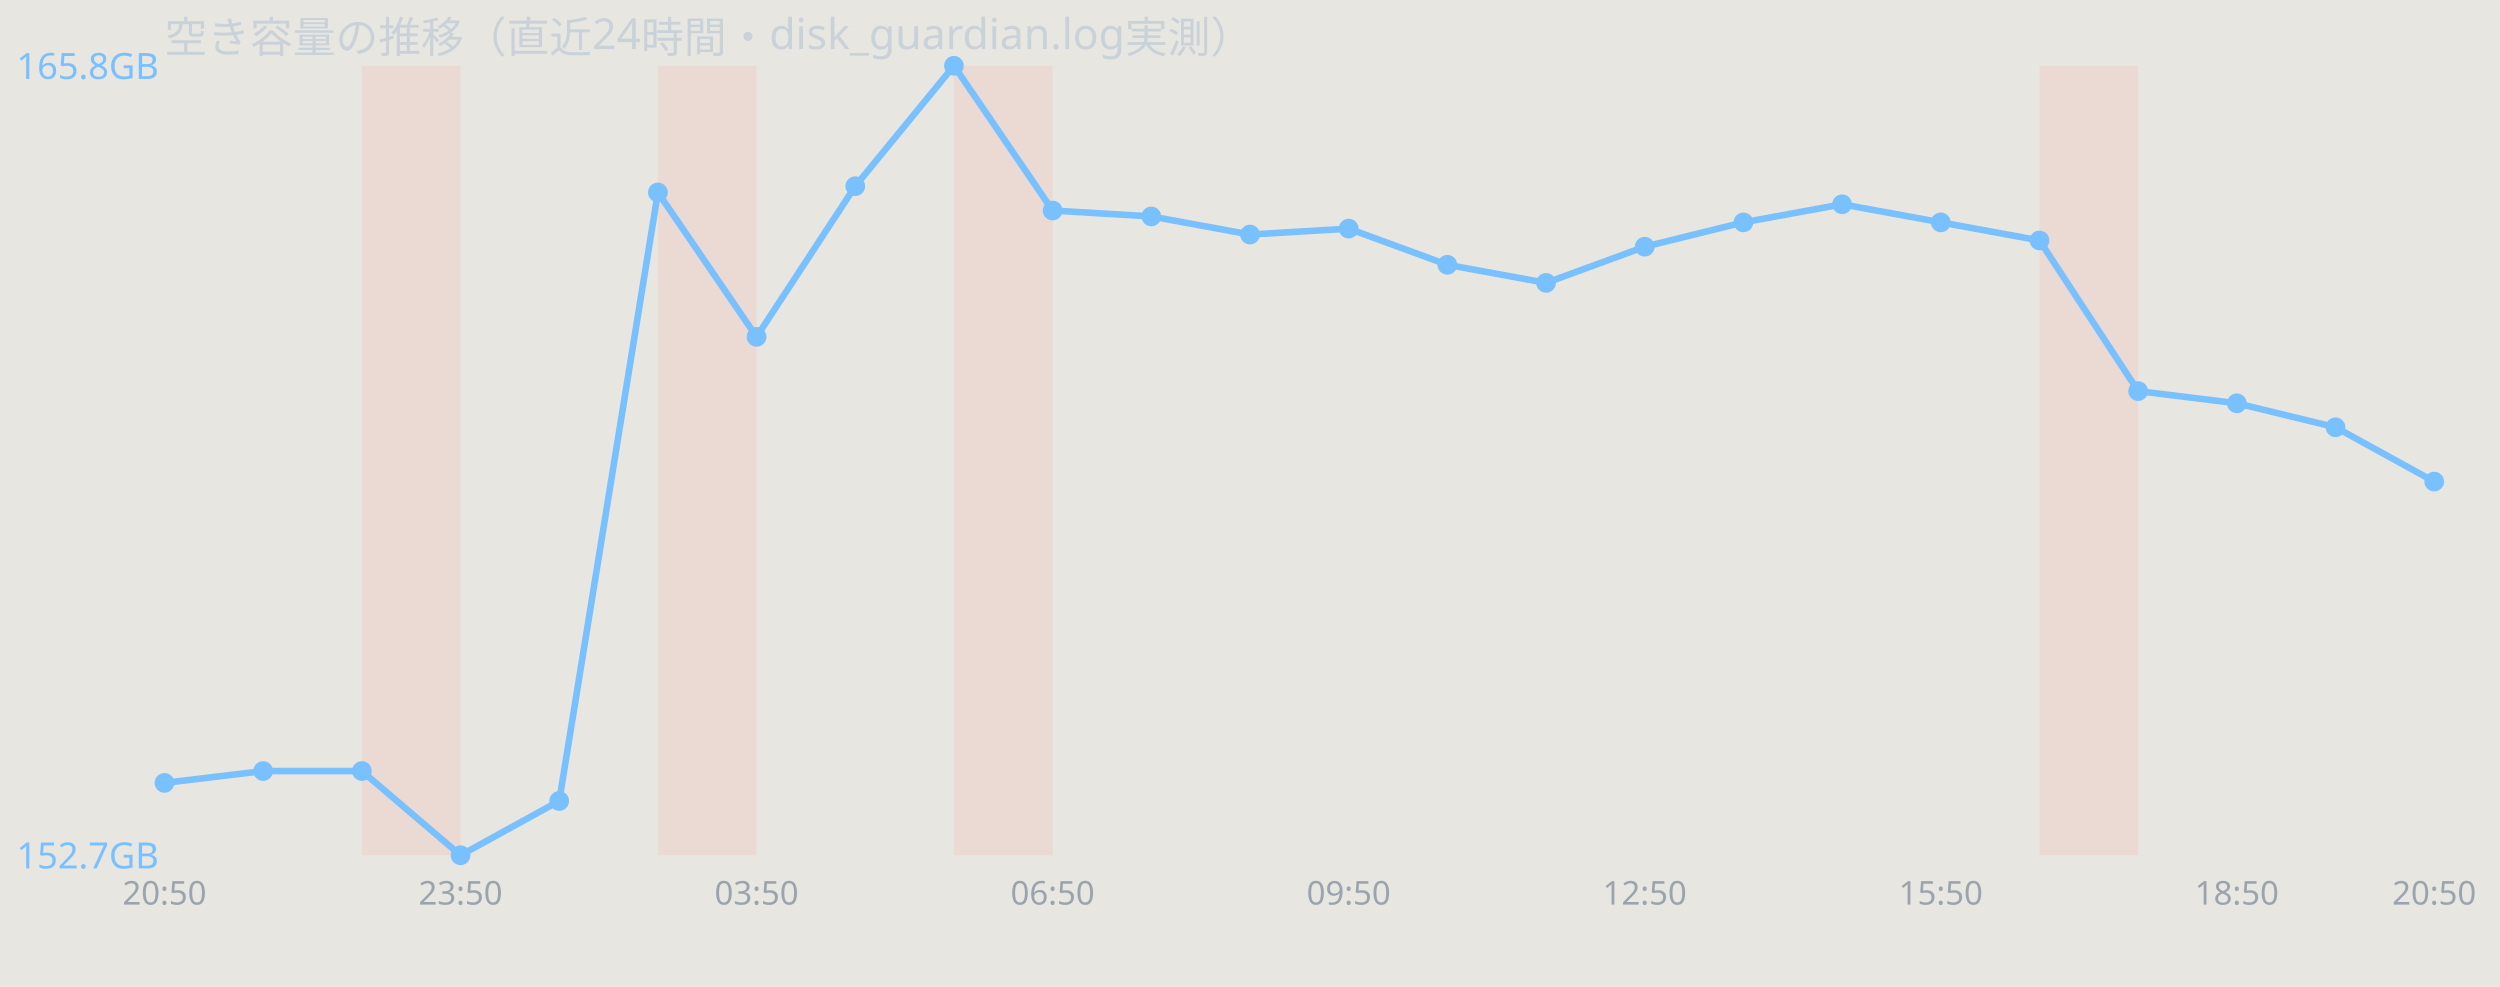
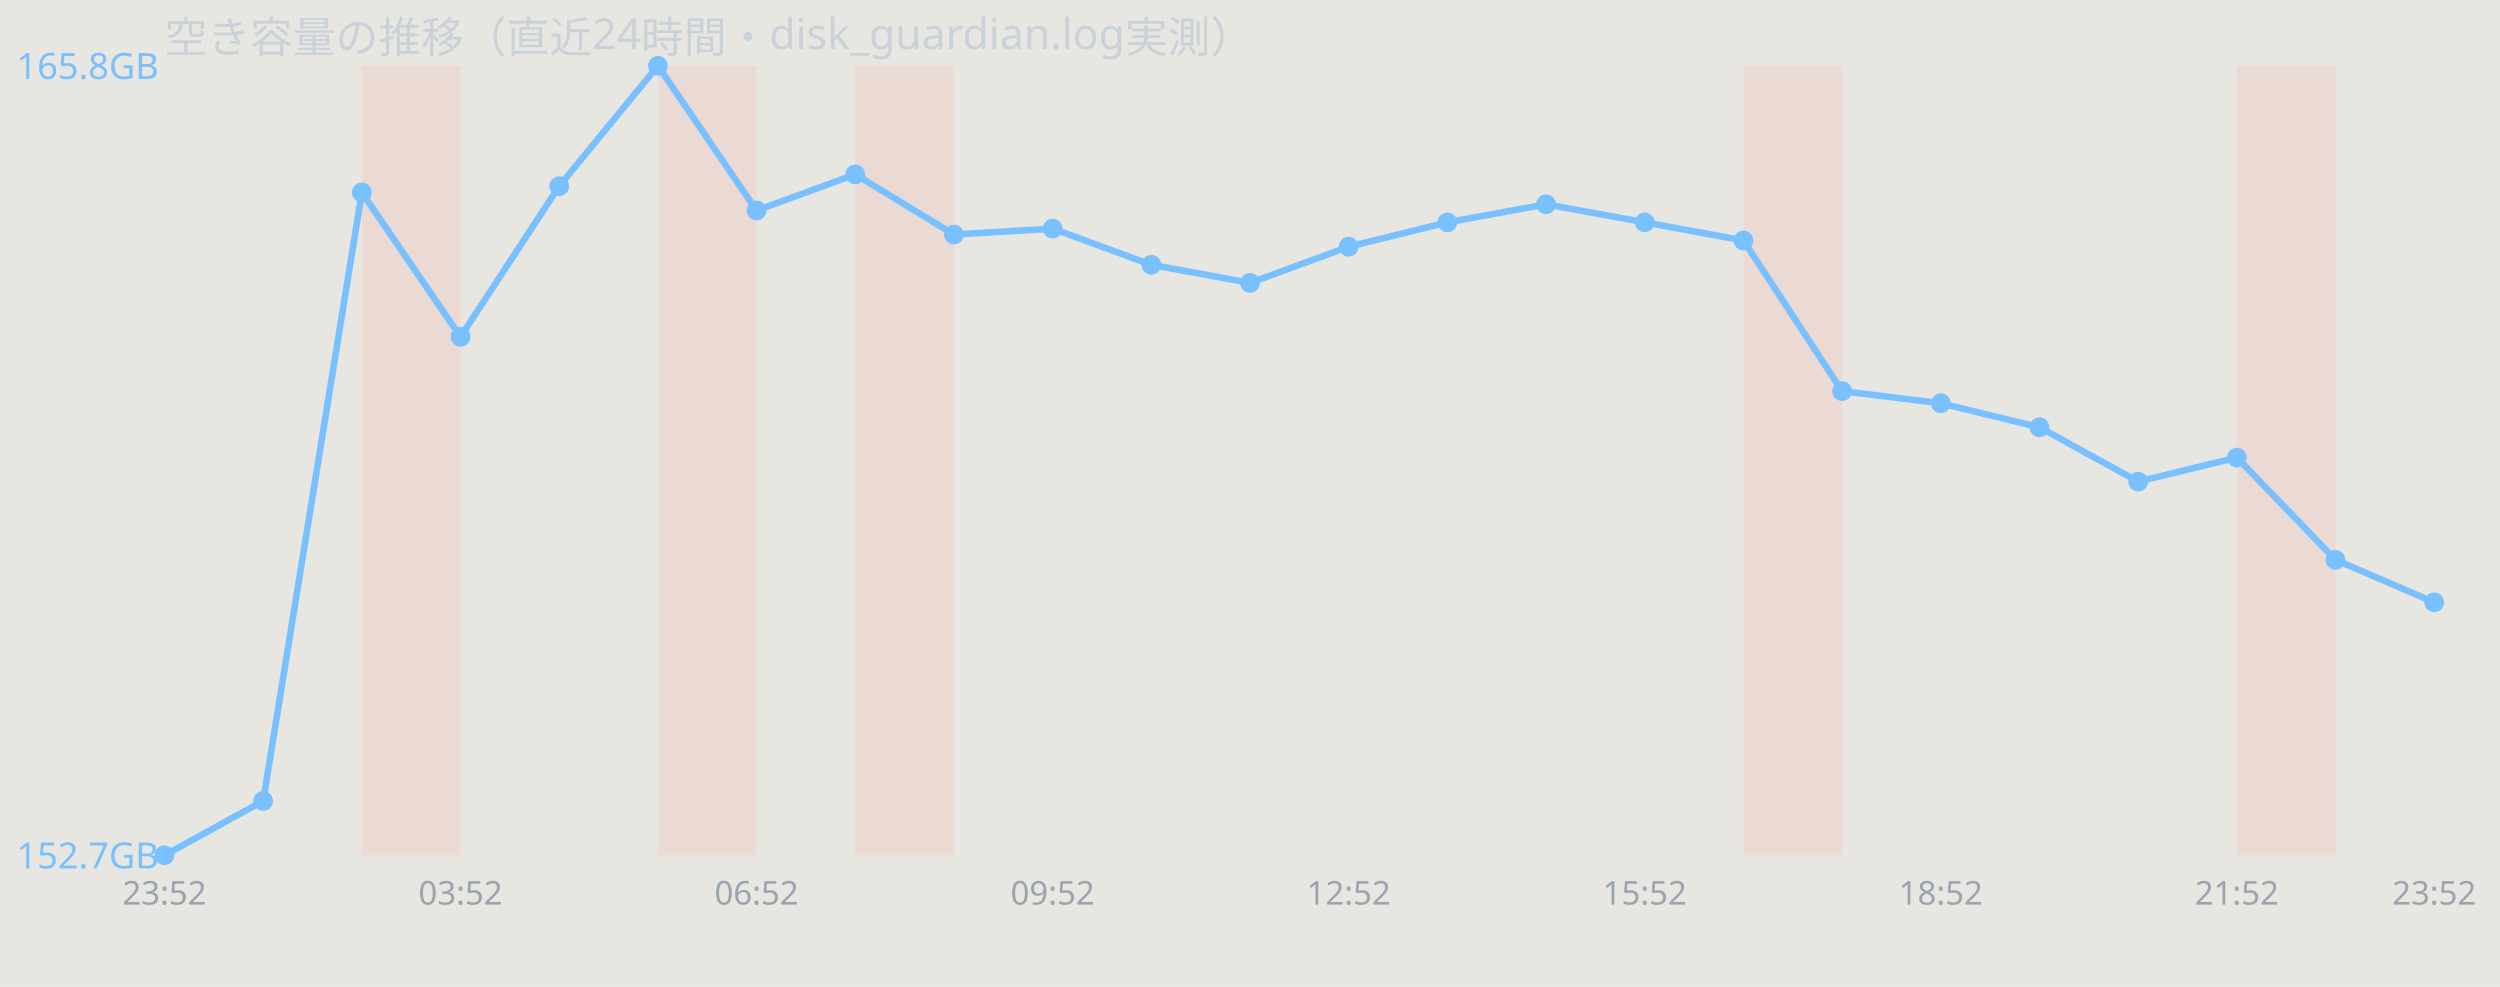
<svg xmlns="http://www.w3.org/2000/svg" width="760" height="300" viewBox="0 0 760 300" font-family="sans-serif">
  <rect width="760" height="300" fill="#e8e6e1" />
  <text x="50" y="16" font-size="13" fill="#c9d1d9">空き容量の推移（直近24時間・disk_guardian.log実測）</text>
  <rect x="110.0" y="20" width="30.0" height="240" fill="#ff7b72" opacity="0.12" />
  <rect x="200.0" y="20" width="30.0" height="240" fill="#ff7b72" opacity="0.12" />
-   <rect x="290.0" y="20" width="30.0" height="240" fill="#ff7b72" opacity="0.12" />
-   <rect x="620.0" y="20" width="30.0" height="240" fill="#ff7b72" opacity="0.12" />
-   <polyline points="50.0,238.0 80.0,234.4 110.0,234.4 140.0,260.0 170.0,243.5 200.0,58.5 230.0,102.4 260.0,56.6 290.0,20.0 320.0,64.0 350.0,65.8 380.0,71.3 410.0,69.5 440.0,80.5 470.0,86.0 500.0,75.0 530.0,67.6 560.0,62.1 590.0,67.6 620.0,73.1 650.0,118.9 680.0,122.6 710.0,129.9 740.0,146.4" fill="none" stroke="#79c0ff" stroke-width="2" />
-   <circle cx="50.0" cy="238.0" r="3" fill="#79c0ff" />
-   <circle cx="80.0" cy="234.4" r="3" fill="#79c0ff" />
-   <circle cx="110.0" cy="234.4" r="3" fill="#79c0ff" />
-   <circle cx="140.0" cy="260.0" r="3" fill="#79c0ff" />
-   <circle cx="170.0" cy="243.5" r="3" fill="#79c0ff" />
-   <circle cx="200.0" cy="58.5" r="3" fill="#79c0ff" />
-   <circle cx="230.0" cy="102.4" r="3" fill="#79c0ff" />
-   <circle cx="260.0" cy="56.6" r="3" fill="#79c0ff" />
-   <circle cx="290.0" cy="20.0" r="3" fill="#79c0ff" />
-   <circle cx="320.0" cy="64.0" r="3" fill="#79c0ff" />
-   <circle cx="350.0" cy="65.8" r="3" fill="#79c0ff" />
-   <circle cx="380.0" cy="71.3" r="3" fill="#79c0ff" />
-   <circle cx="410.0" cy="69.5" r="3" fill="#79c0ff" />
-   <circle cx="440.0" cy="80.5" r="3" fill="#79c0ff" />
-   <circle cx="470.0" cy="86.0" r="3" fill="#79c0ff" />
-   <circle cx="500.0" cy="75.0" r="3" fill="#79c0ff" />
-   <circle cx="530.0" cy="67.6" r="3" fill="#79c0ff" />
-   <circle cx="560.0" cy="62.1" r="3" fill="#79c0ff" />
-   <circle cx="590.0" cy="67.6" r="3" fill="#79c0ff" />
-   <circle cx="620.0" cy="73.1" r="3" fill="#79c0ff" />
-   <circle cx="650.0" cy="118.9" r="3" fill="#79c0ff" />
-   <circle cx="680.0" cy="122.6" r="3" fill="#79c0ff" />
-   <circle cx="710.0" cy="129.9" r="3" fill="#79c0ff" />
-   <circle cx="740.0" cy="146.4" r="3" fill="#79c0ff" />
+   <rect x="260.0" y="20" width="30.0" height="240" fill="#ff7b72" opacity="0.12" />
+   <rect x="530.0" y="20" width="30.0" height="240" fill="#ff7b72" opacity="0.12" />
+   <rect x="680.0" y="20" width="30.0" height="240" fill="#ff7b72" opacity="0.12" />
+   <polyline points="50.0,260.0 80.0,243.5 110.0,58.5 140.0,102.4 170.0,56.6 200.0,20.0 230.0,64.0 260.0,53.0 290.0,71.3 320.0,69.5 350.0,80.5 380.0,86.0 410.0,75.0 440.0,67.6 470.0,62.1 500.0,67.6 530.0,73.1 560.0,118.9 590.0,122.6 620.0,129.9 650.0,146.4 680.0,139.1 710.0,170.2 740.0,183.1" fill="none" stroke="#79c0ff" stroke-width="2" />
+   <circle cx="50.0" cy="260.0" r="3" fill="#79c0ff" />
+   <circle cx="80.0" cy="243.5" r="3" fill="#79c0ff" />
+   <circle cx="110.0" cy="58.5" r="3" fill="#79c0ff" />
+   <circle cx="140.0" cy="102.4" r="3" fill="#79c0ff" />
+   <circle cx="170.0" cy="56.6" r="3" fill="#79c0ff" />
+   <circle cx="200.0" cy="20.0" r="3" fill="#79c0ff" />
+   <circle cx="230.0" cy="64.0" r="3" fill="#79c0ff" />
+   <circle cx="260.0" cy="53.0" r="3" fill="#79c0ff" />
+   <circle cx="290.0" cy="71.3" r="3" fill="#79c0ff" />
+   <circle cx="320.0" cy="69.5" r="3" fill="#79c0ff" />
+   <circle cx="350.0" cy="80.5" r="3" fill="#79c0ff" />
+   <circle cx="380.0" cy="86.0" r="3" fill="#79c0ff" />
+   <circle cx="410.0" cy="75.0" r="3" fill="#79c0ff" />
+   <circle cx="440.0" cy="67.6" r="3" fill="#79c0ff" />
+   <circle cx="470.0" cy="62.1" r="3" fill="#79c0ff" />
+   <circle cx="500.0" cy="67.6" r="3" fill="#79c0ff" />
+   <circle cx="530.0" cy="73.1" r="3" fill="#79c0ff" />
+   <circle cx="560.0" cy="118.9" r="3" fill="#79c0ff" />
+   <circle cx="590.0" cy="122.6" r="3" fill="#79c0ff" />
+   <circle cx="620.0" cy="129.9" r="3" fill="#79c0ff" />
+   <circle cx="650.0" cy="146.4" r="3" fill="#79c0ff" />
+   <circle cx="680.0" cy="139.1" r="3" fill="#79c0ff" />
+   <circle cx="710.0" cy="170.2" r="3" fill="#79c0ff" />
+   <circle cx="740.0" cy="183.1" r="3" fill="#79c0ff" />
  <text x="5" y="24.0" font-size="11" fill="#79c0ff">165.8GB</text>
  <text x="5" y="264.0" font-size="11" fill="#79c0ff">152.7GB</text>
-   <text x="50.0" y="275" font-size="10" fill="#9aa4ae" text-anchor="middle">20:50</text>
-   <text x="140.0" y="275" font-size="10" fill="#9aa4ae" text-anchor="middle">23:50</text>
-   <text x="230.0" y="275" font-size="10" fill="#9aa4ae" text-anchor="middle">03:50</text>
-   <text x="320.0" y="275" font-size="10" fill="#9aa4ae" text-anchor="middle">06:50</text>
-   <text x="410.0" y="275" font-size="10" fill="#9aa4ae" text-anchor="middle">09:50</text>
-   <text x="500.0" y="275" font-size="10" fill="#9aa4ae" text-anchor="middle">12:50</text>
-   <text x="590.0" y="275" font-size="10" fill="#9aa4ae" text-anchor="middle">15:50</text>
-   <text x="680.0" y="275" font-size="10" fill="#9aa4ae" text-anchor="middle">18:50</text>
-   <text x="740.0" y="275" font-size="10" fill="#9aa4ae" text-anchor="middle">20:50</text>
+   <text x="50.0" y="275" font-size="10" fill="#9aa4ae" text-anchor="middle">23:52</text>
+   <text x="140.0" y="275" font-size="10" fill="#9aa4ae" text-anchor="middle">03:52</text>
+   <text x="230.0" y="275" font-size="10" fill="#9aa4ae" text-anchor="middle">06:52</text>
+   <text x="320.0" y="275" font-size="10" fill="#9aa4ae" text-anchor="middle">09:52</text>
+   <text x="410.0" y="275" font-size="10" fill="#9aa4ae" text-anchor="middle">12:52</text>
+   <text x="500.0" y="275" font-size="10" fill="#9aa4ae" text-anchor="middle">15:52</text>
+   <text x="590.0" y="275" font-size="10" fill="#9aa4ae" text-anchor="middle">18:52</text>
+   <text x="680.0" y="275" font-size="10" fill="#9aa4ae" text-anchor="middle">21:52</text>
+   <text x="740.0" y="275" font-size="10" fill="#9aa4ae" text-anchor="middle">23:52</text>
</svg>
